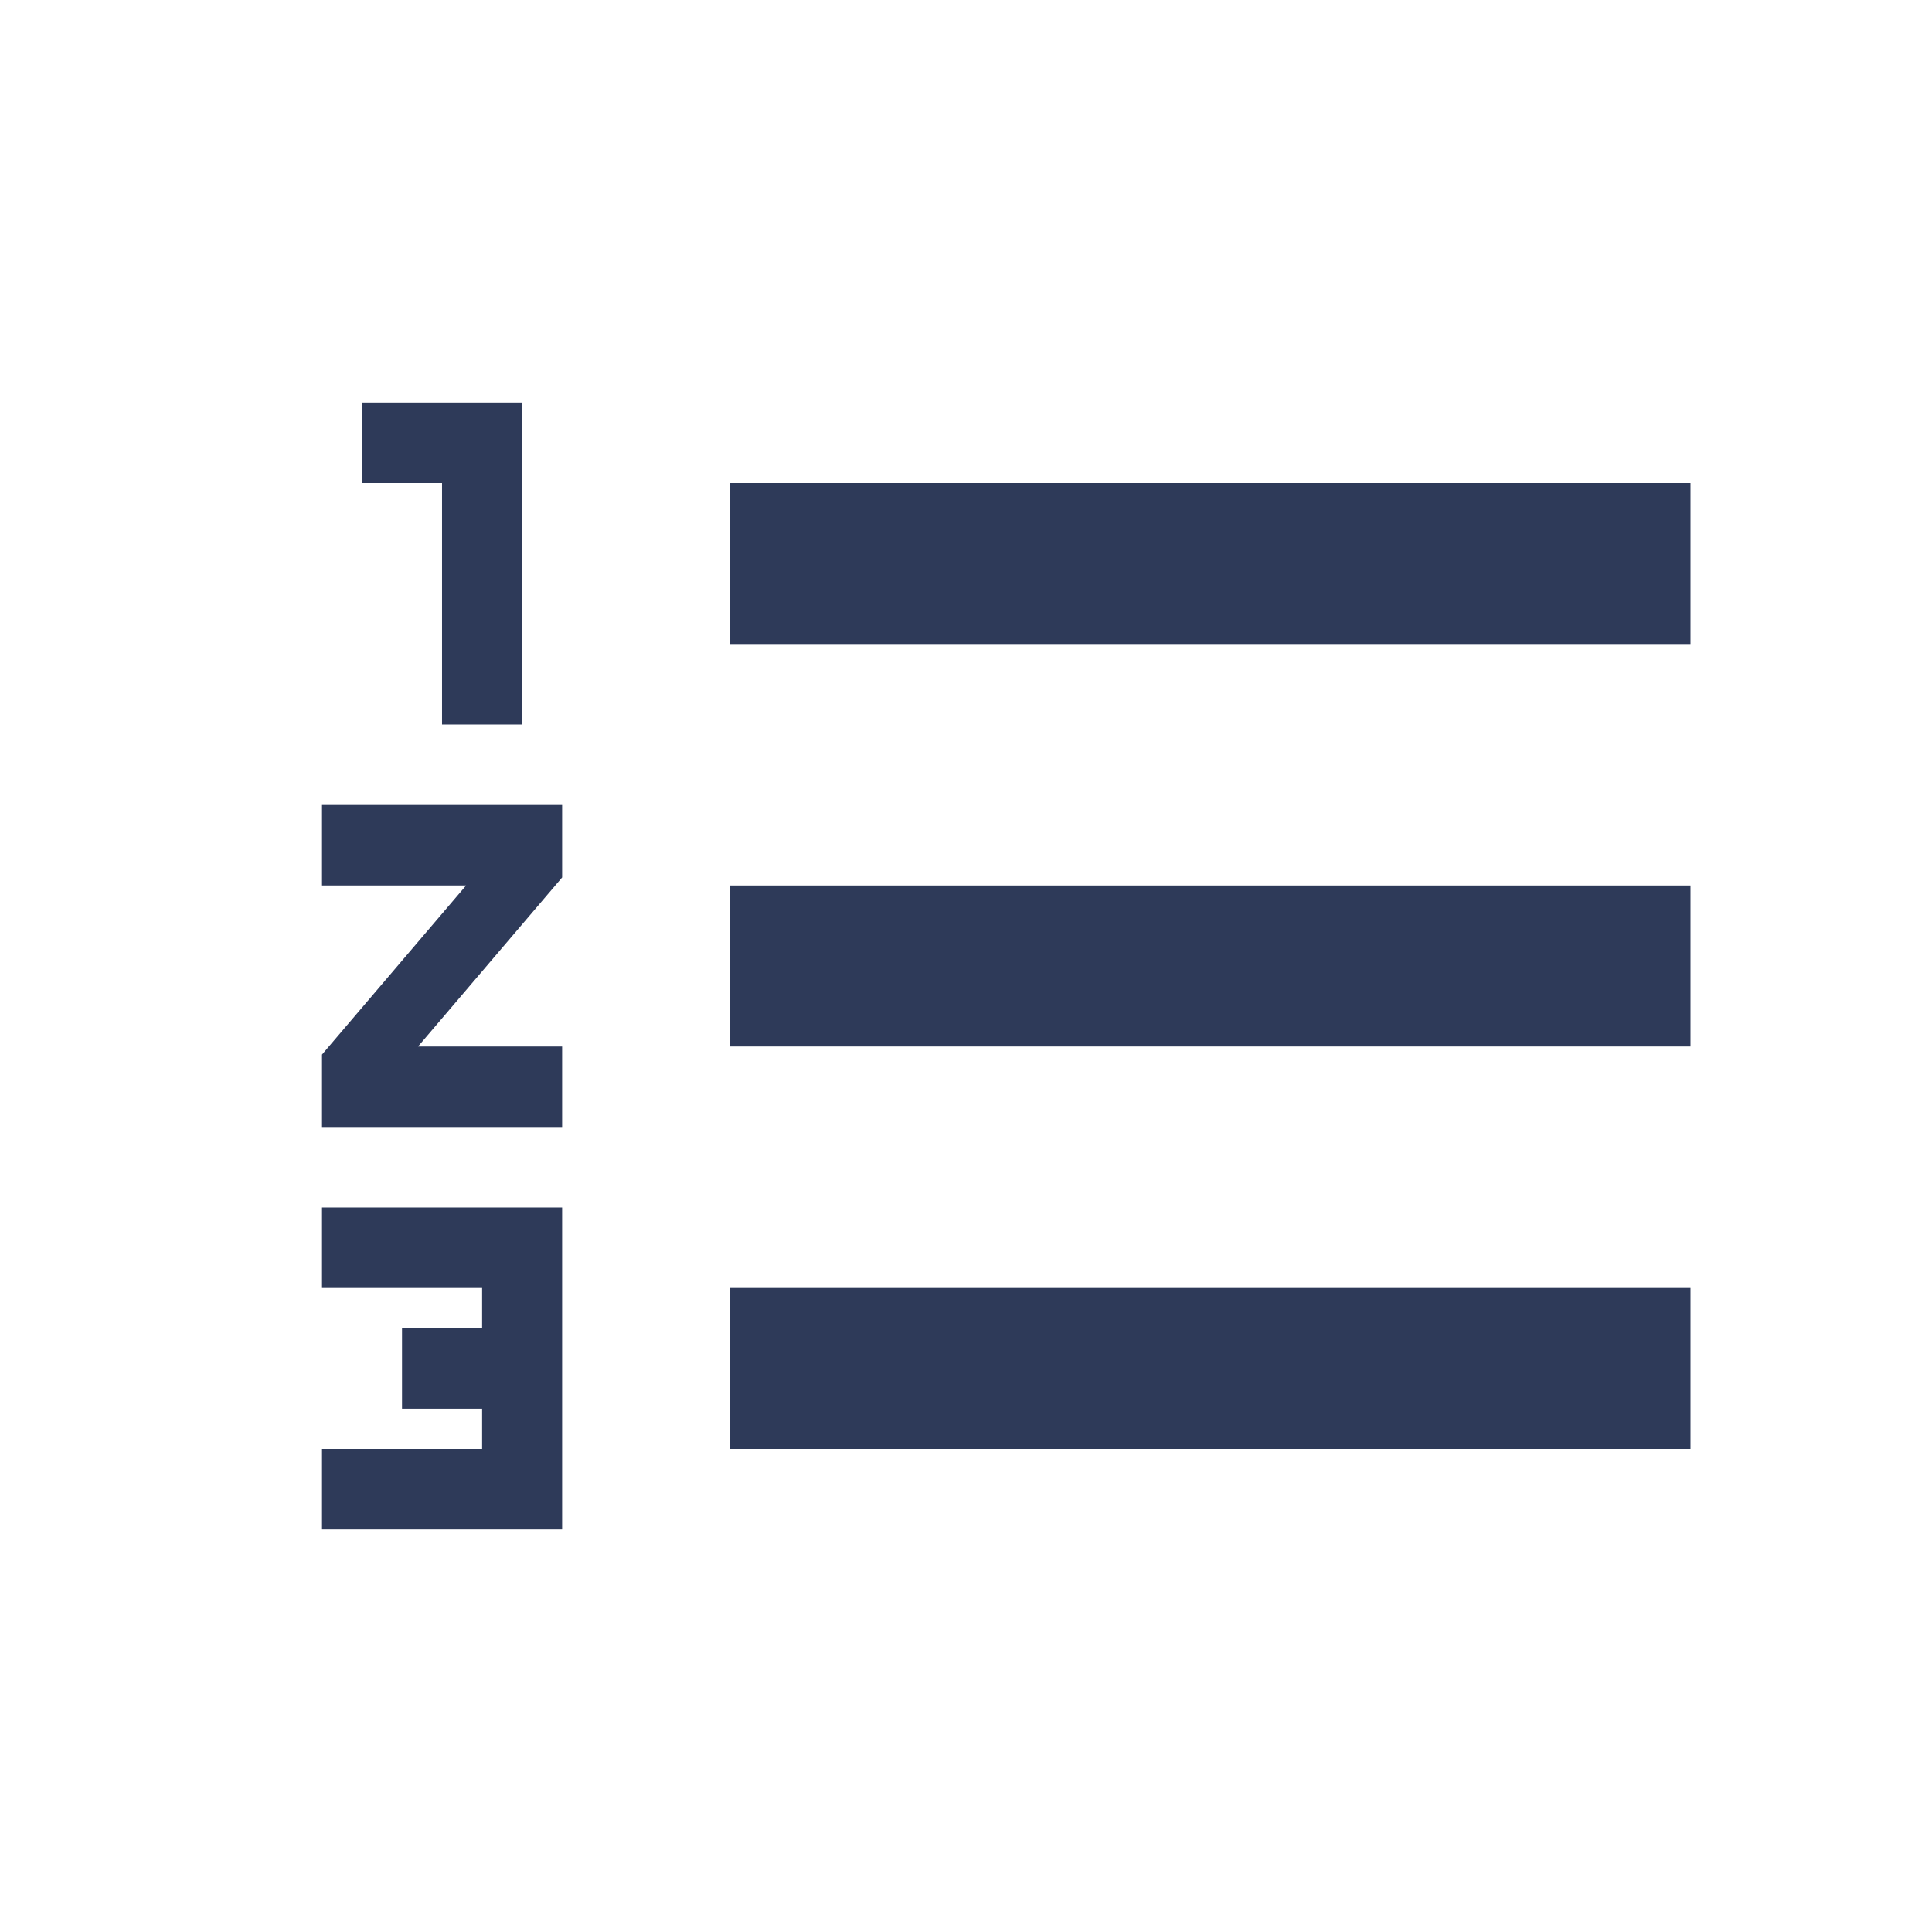
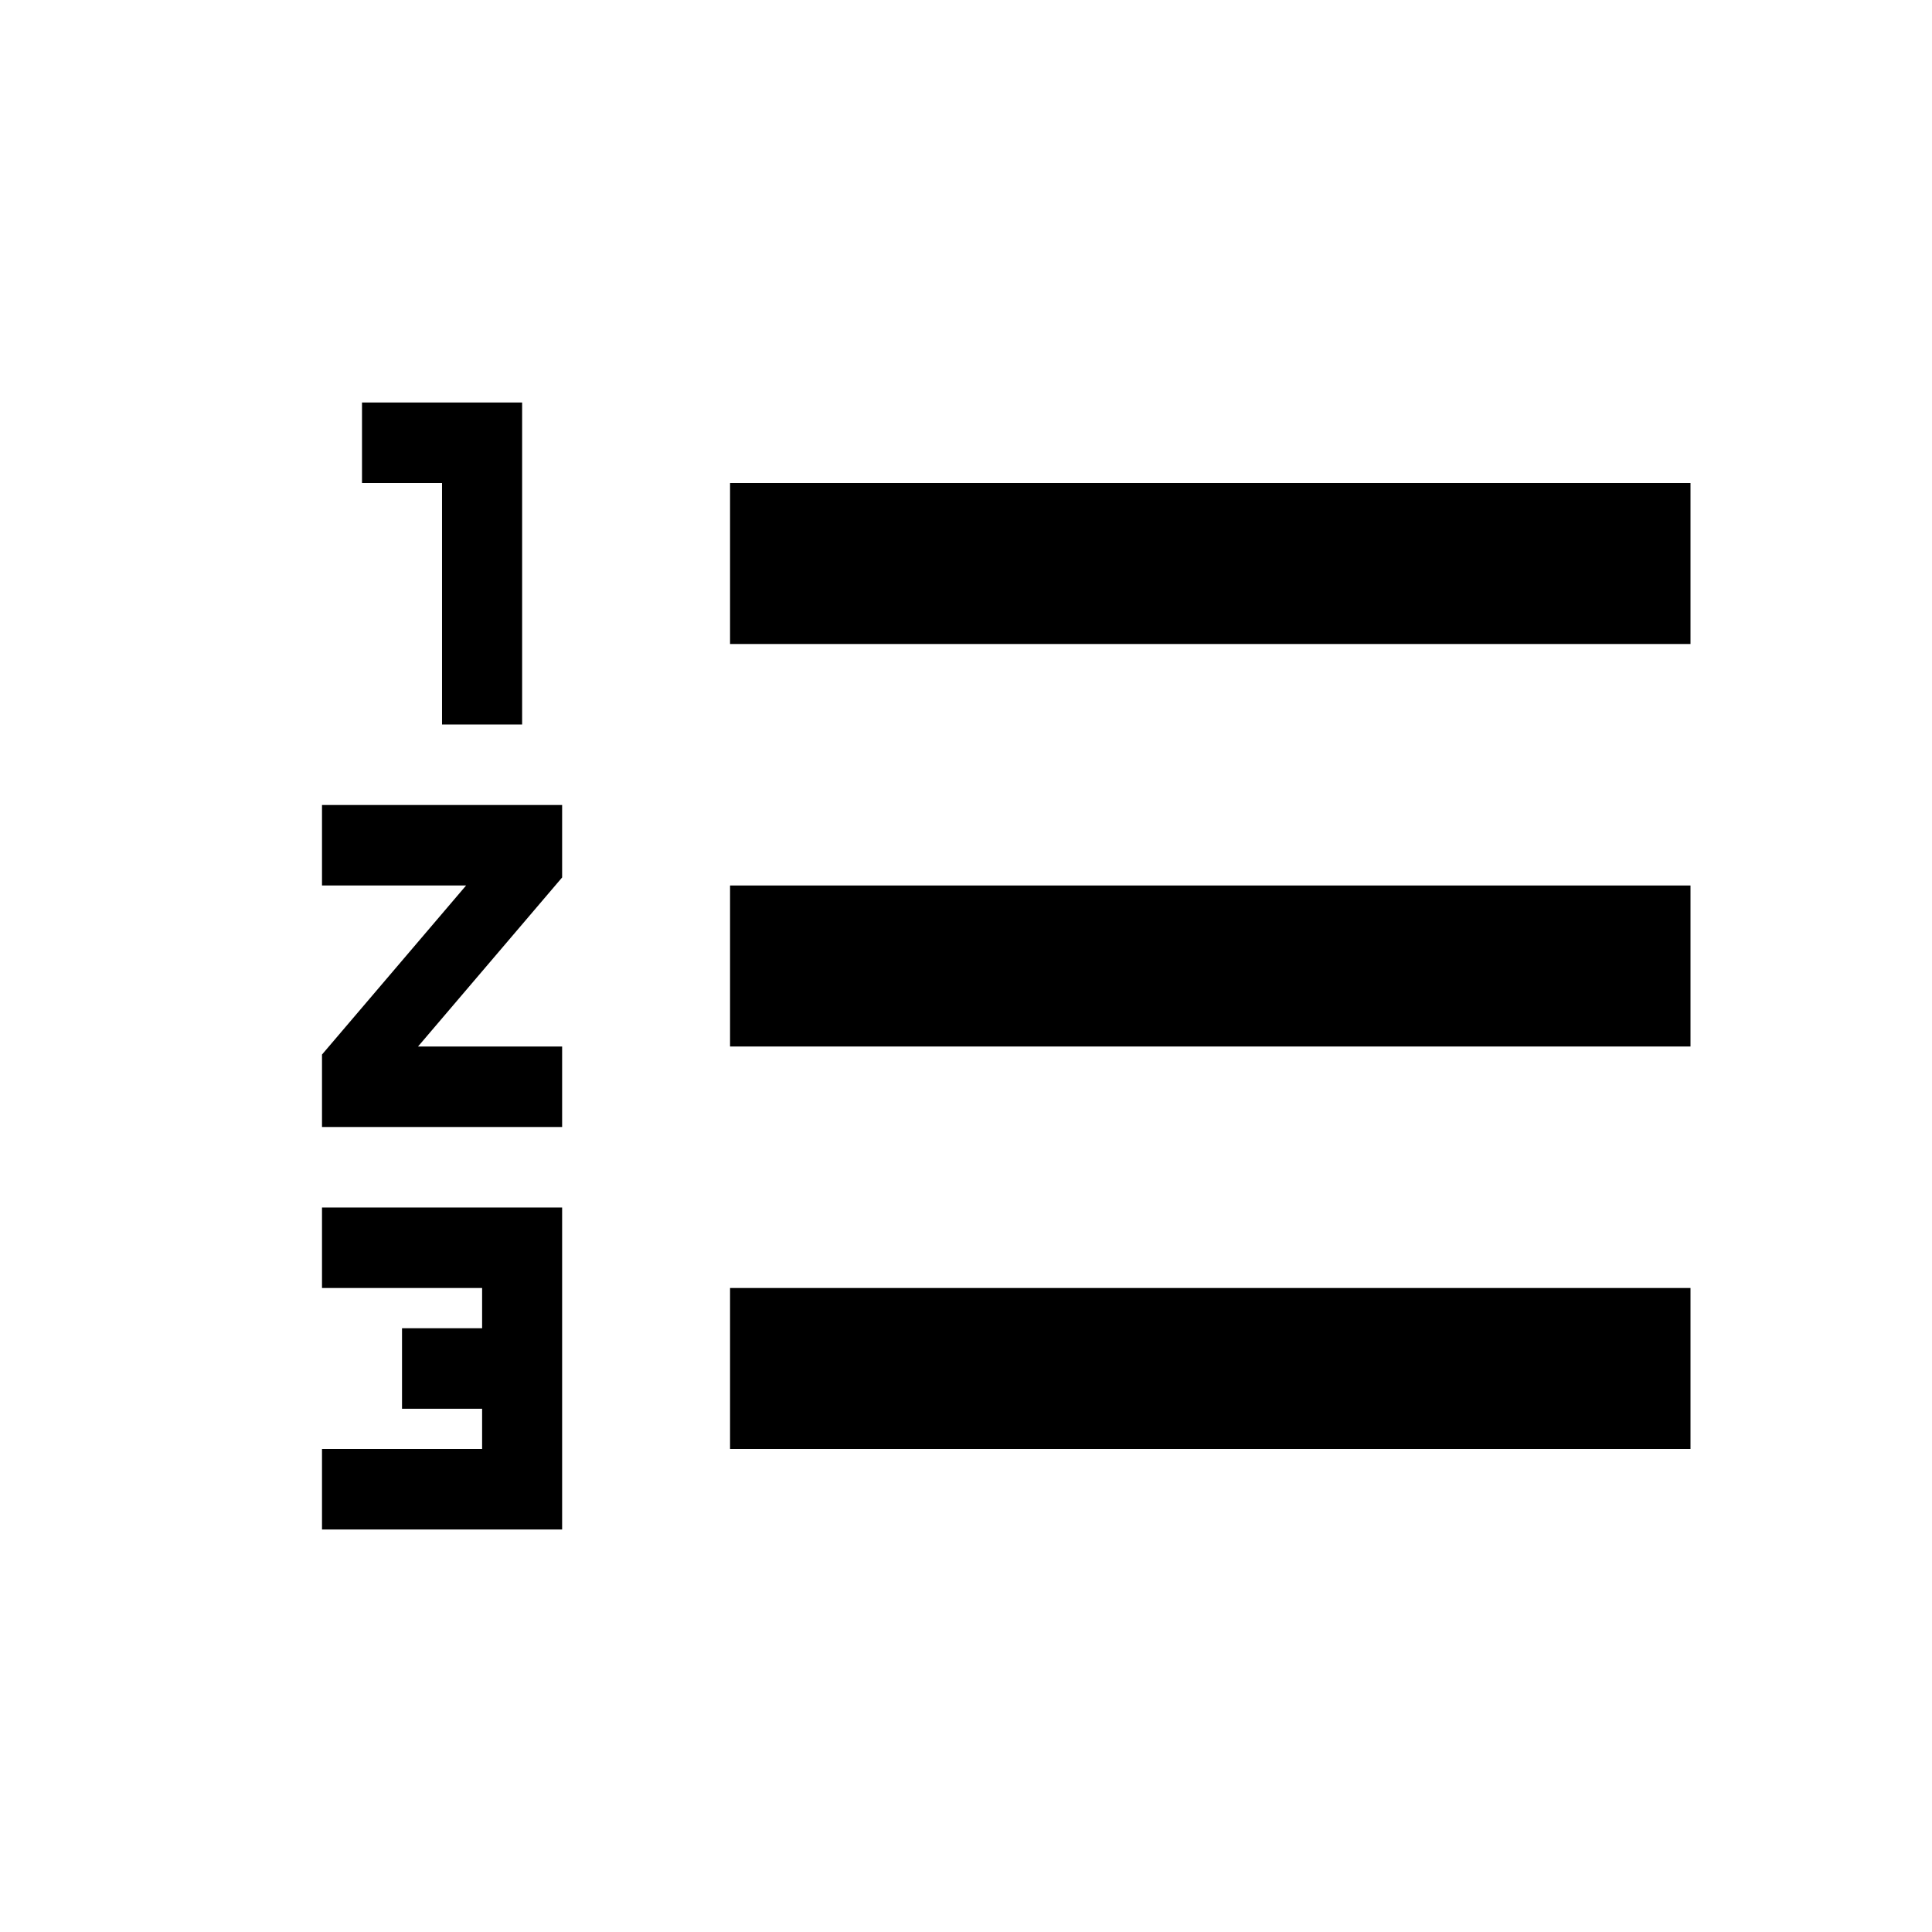
<svg xmlns="http://www.w3.org/2000/svg" width="24" height="24" viewBox="0 0 24 24" fill="none">
-   <path d="M6.486 9H5.491V6H4.497V5H6.486V9Z" fill="#2E3A59" />
-   <path d="M9.069 6H21V8H9.069V6Z" fill="#2E3A59" />
-   <path d="M21 11H9.069V13H21V11Z" fill="#2E3A59" />
-   <path d="M21 16H9.069V18H21V16Z" fill="#2E3A59" />
-   <path d="M5.989 16H4V15H6.983V19H4V18H5.989V17.5H4.994V16.5H5.989V16Z" fill="#2E3A59" />
-   <path d="M4 11H5.79L4 13.1V14H6.983V13H5.193L6.983 10.9V10H4V11Z" fill="#2E3A59" />
+   <path d="M6.486 9H5.491V6H4.497V5H6.486V9Z" fill="black" />
+   <path d="M9.069 6H21V8H9.069V6Z" fill="black" />
+   <path d="M21 11H9.069V13H21V11Z" fill="black" />
+   <path d="M21 16H9.069V18H21V16Z" fill="black" />
+   <path d="M5.989 16H4V15H6.983V19H4V18H5.989V17.5H4.994V16.5H5.989V16Z" fill="black" />
+   <path d="M4 11H5.79L4 13.1V14H6.983V13H5.193L6.983 10.9V10H4V11Z" fill="black" />
</svg>
